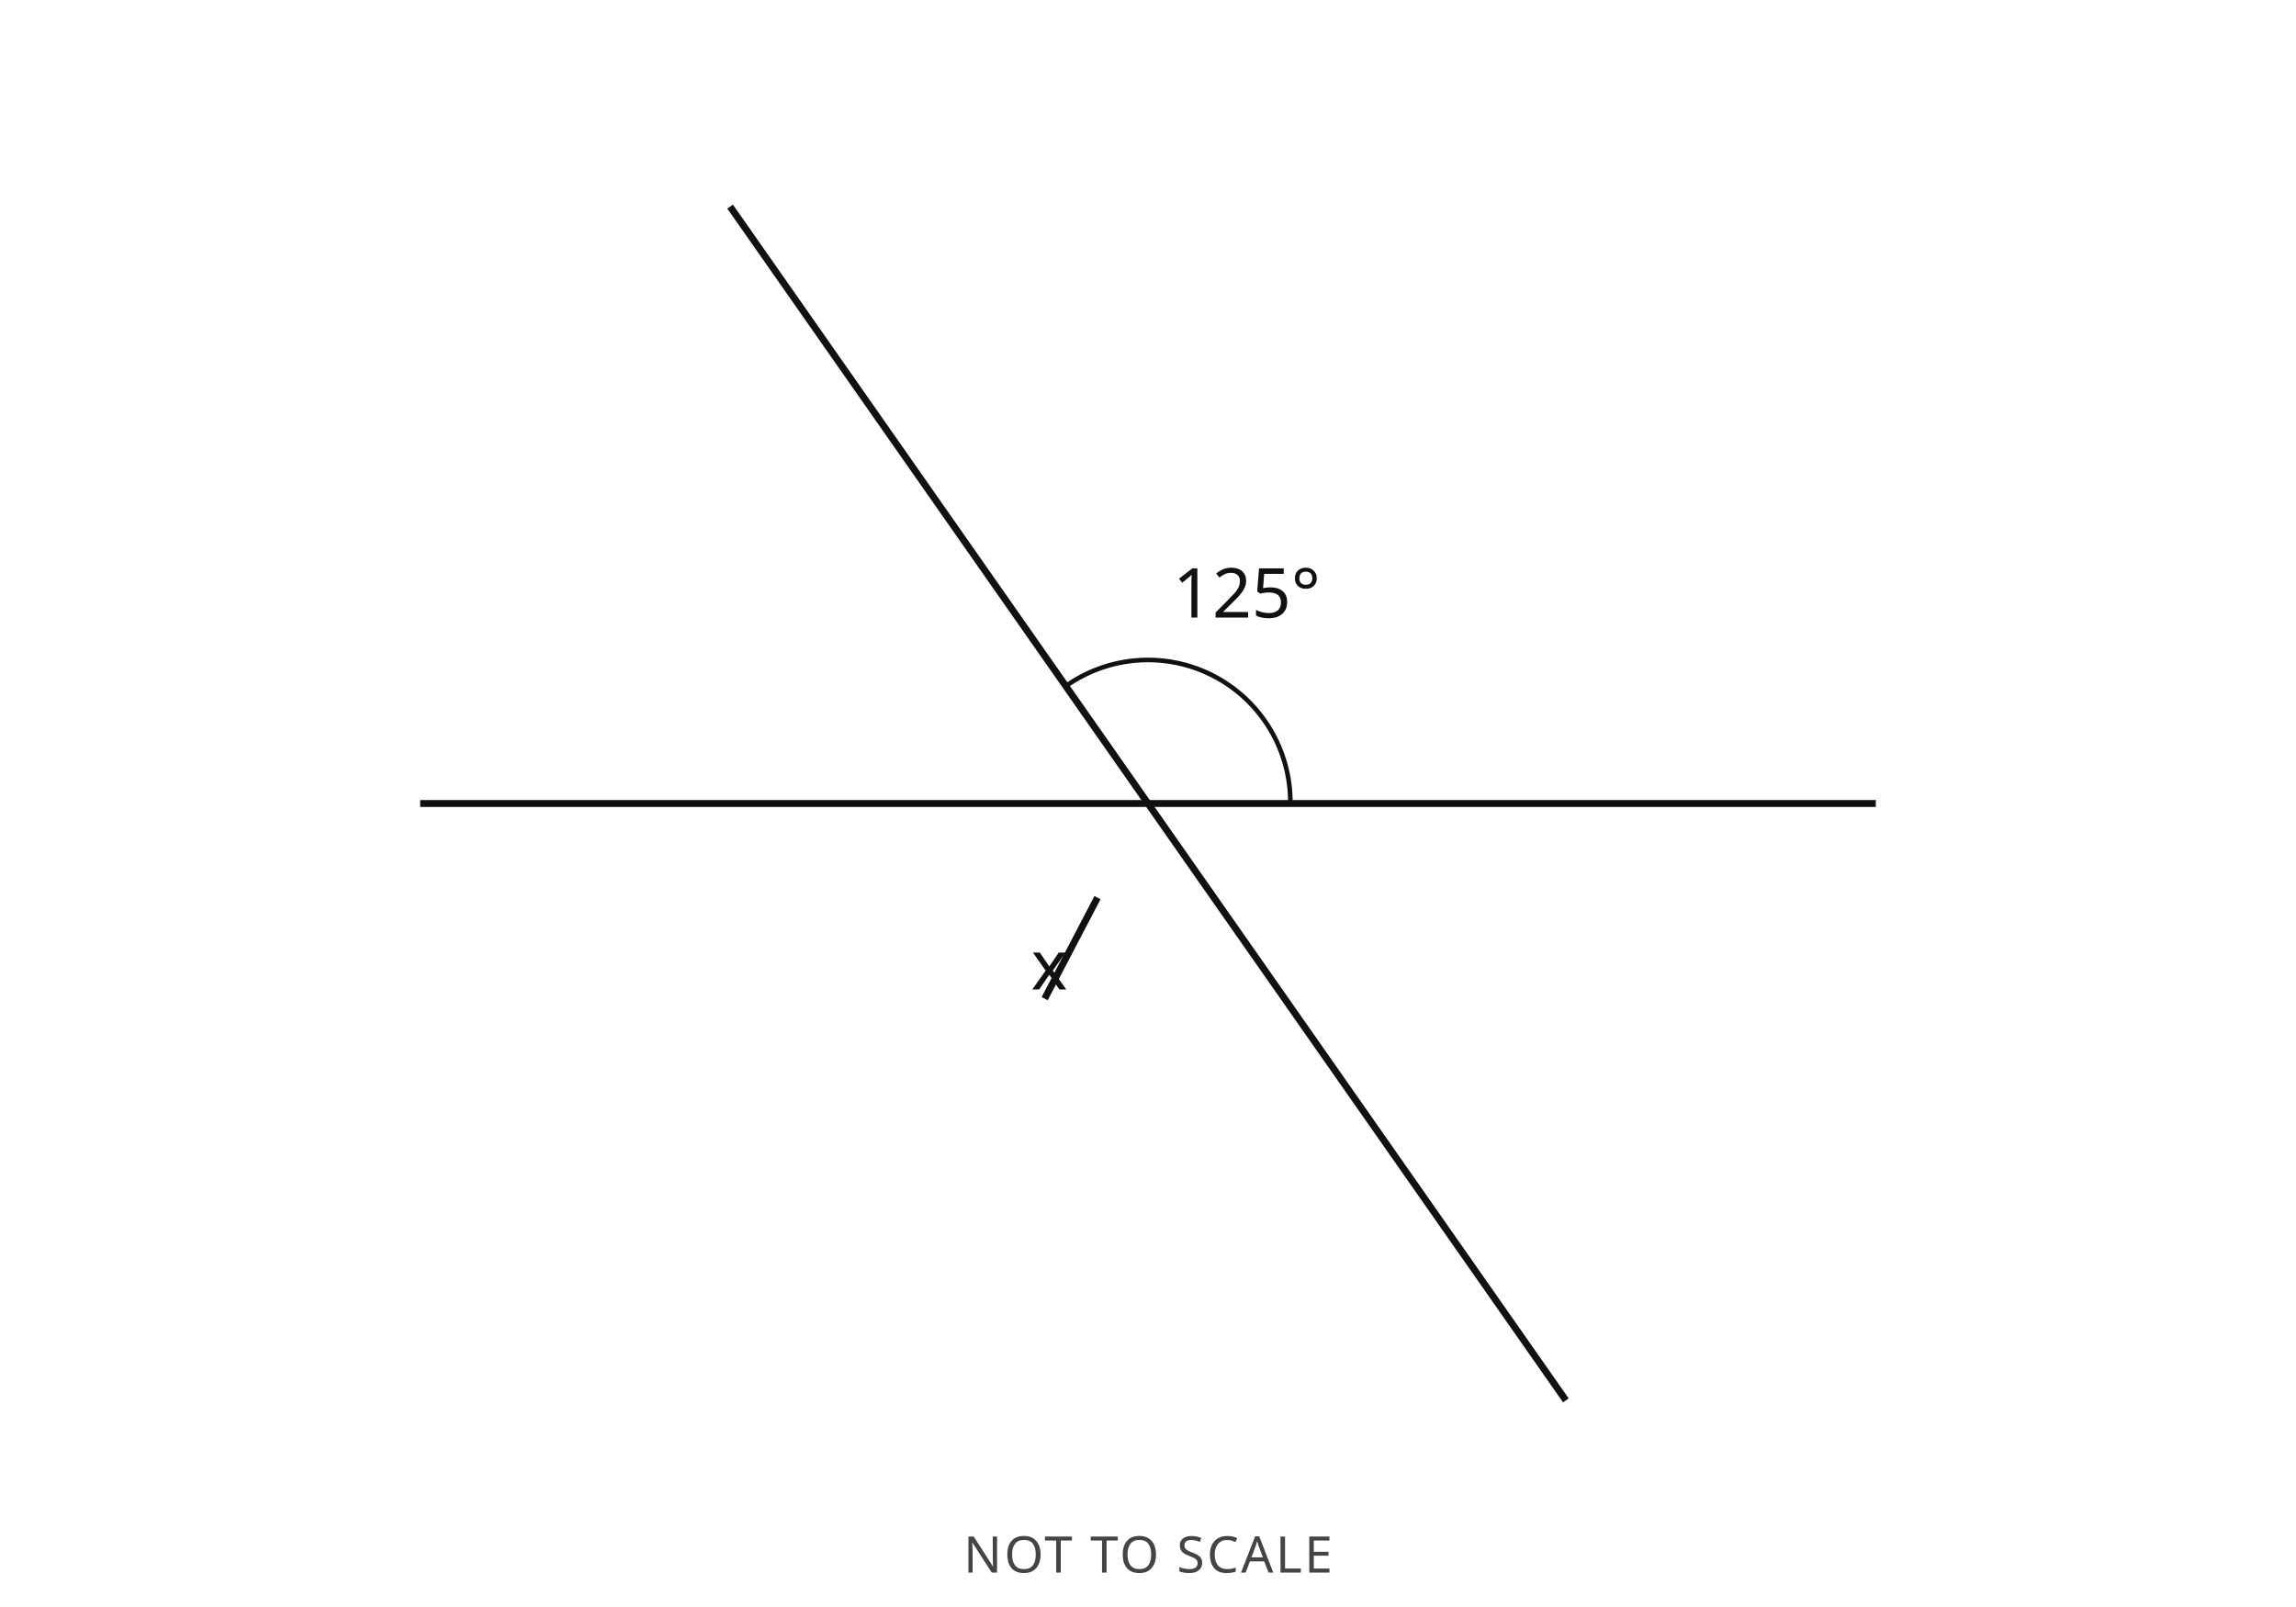
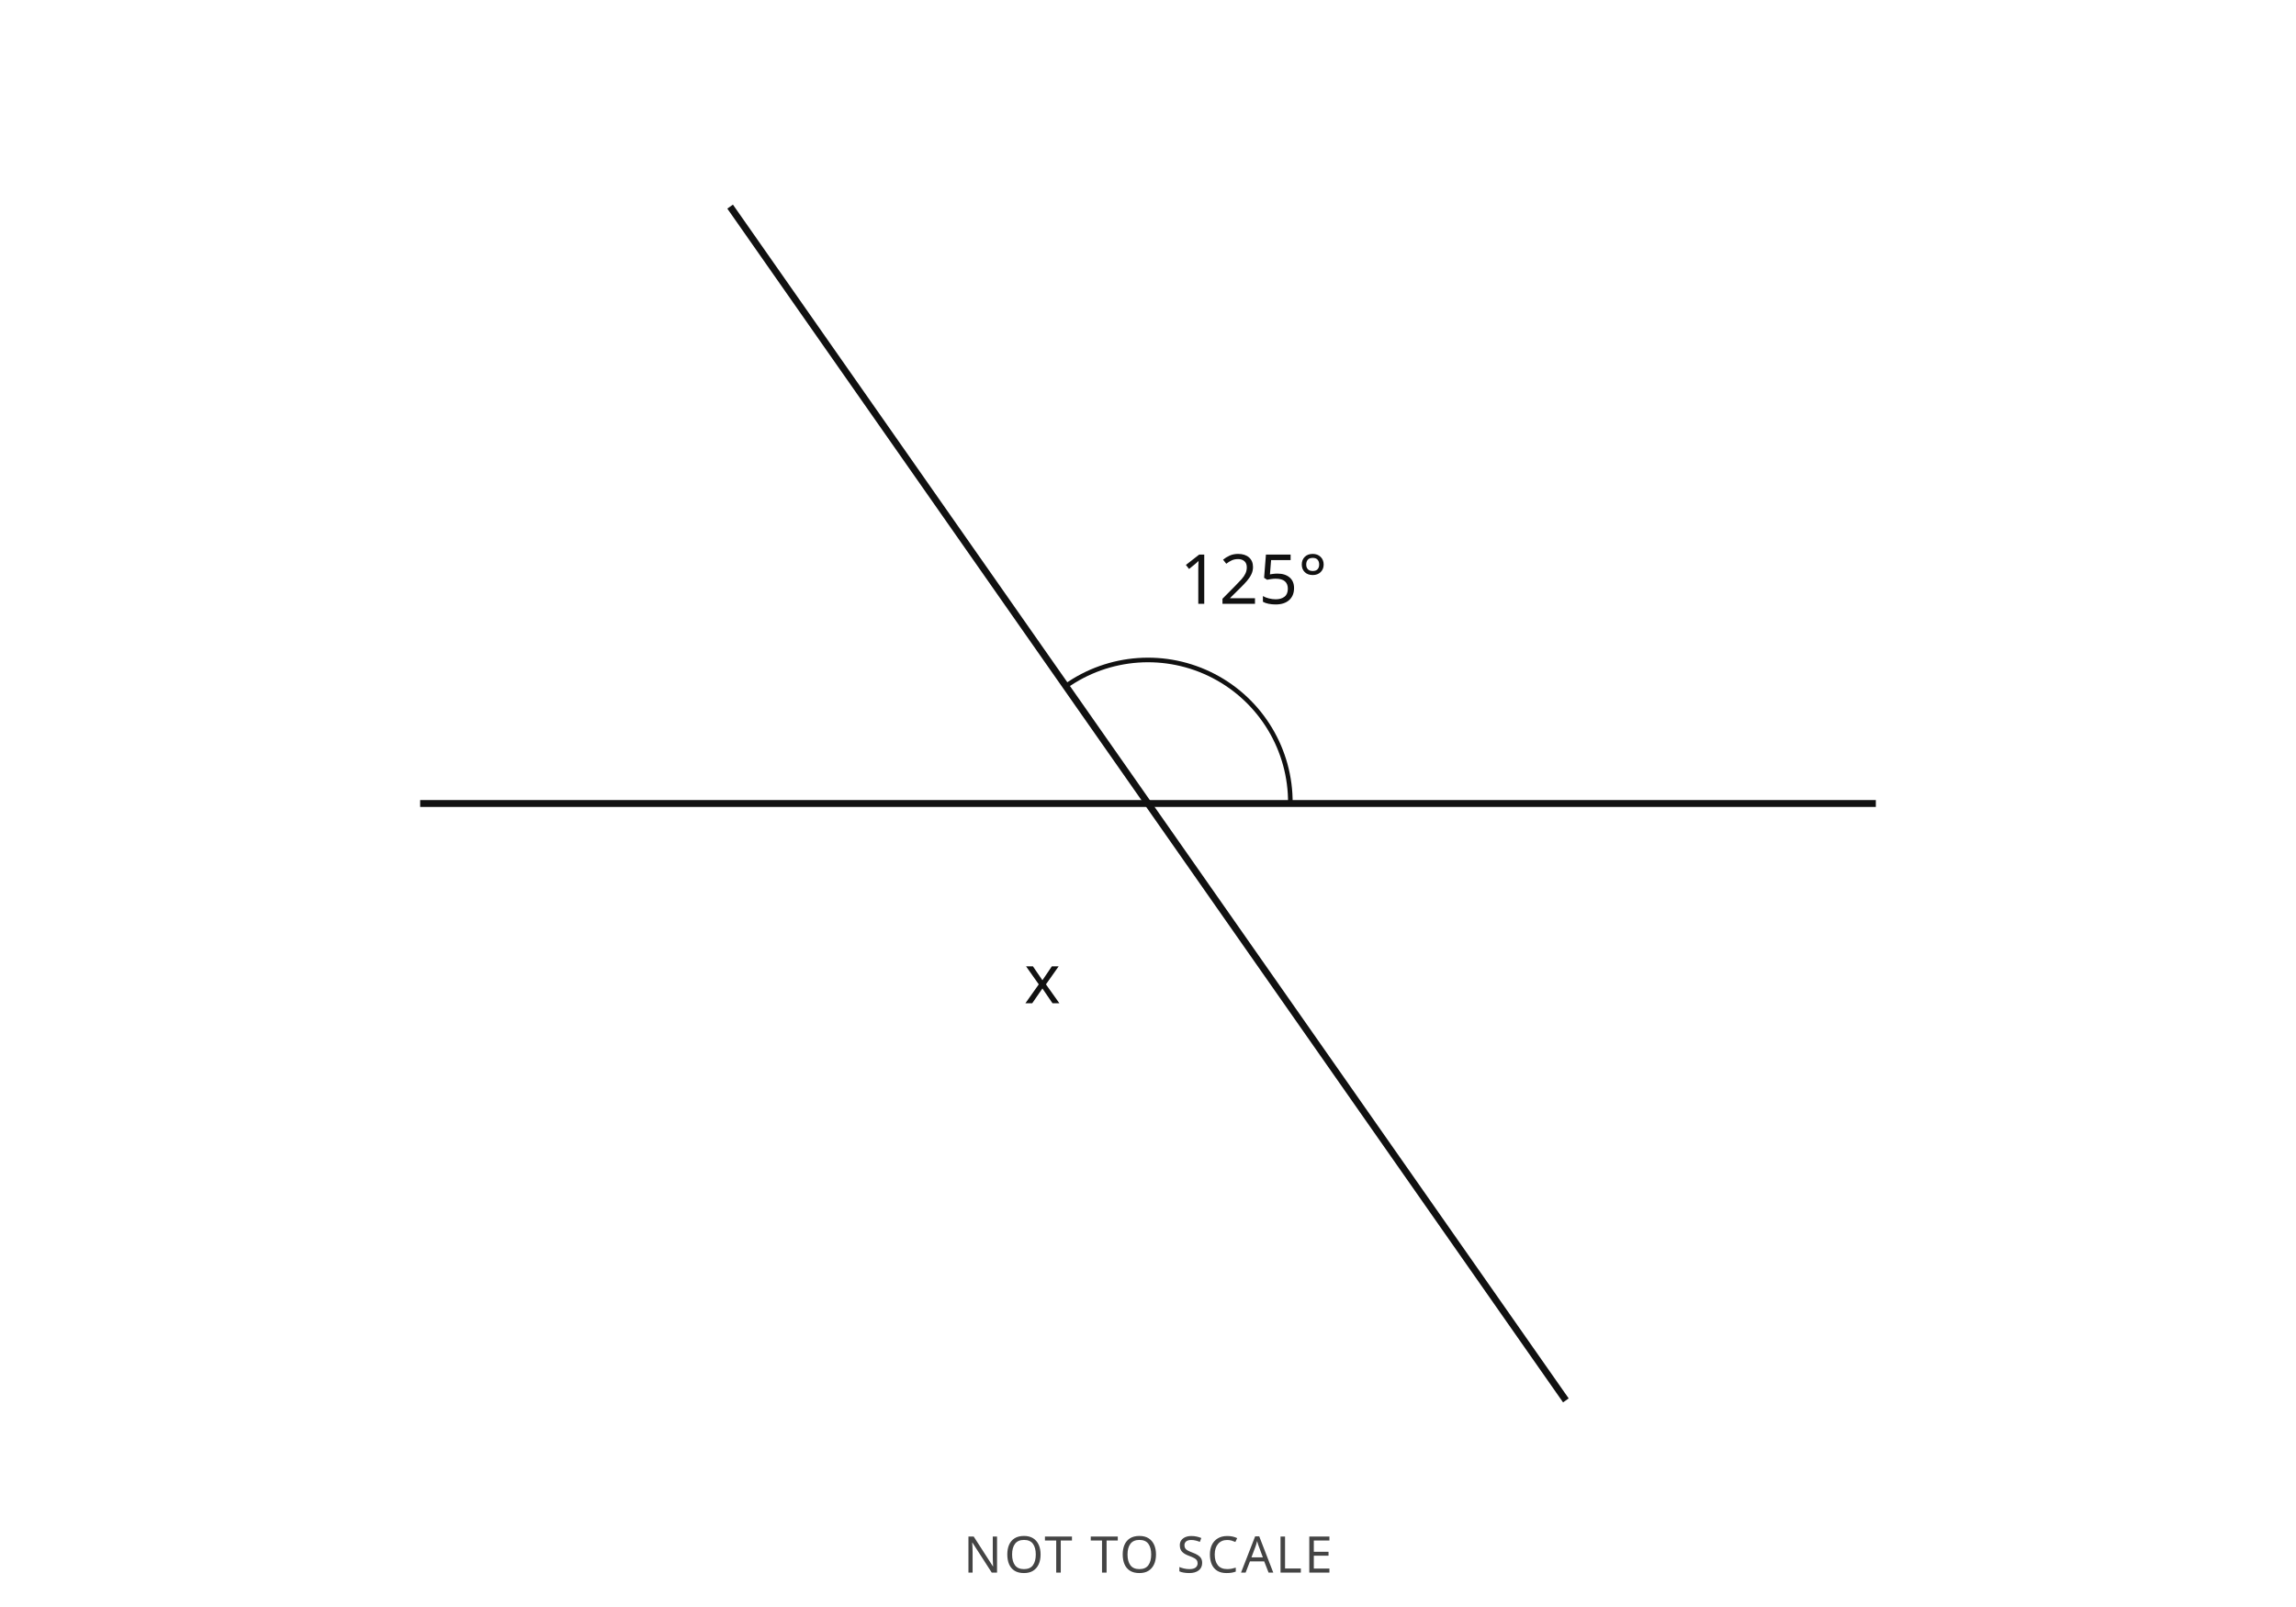
<svg xmlns="http://www.w3.org/2000/svg" viewBox="0 0 1000 700" role="img" aria-label="Diagram: two straight lines crossing at a point, with a given angle and the angle x in the opposite region.">
  <style>.gl{stroke:#111;stroke-width:3;fill:none}.ga{stroke:#111;stroke-width:2;fill:none}.gt{stroke:#111;stroke-width:3}.gx{stroke:#111;stroke-width:3}.gv{fill:#111}text{font-family:sans-serif;font-size:30px;fill:#111}.gn{font-size:22px;fill:#444;letter-spacing:1px}</style>
  <line class="gl" x1="183" y1="350" x2="817" y2="350" />
  <line class="gl" x1="682" y1="610" x2="318" y2="90" />
  <path class="ga" d="M 562 350 A 62 62 0 0 0 464 299" />
-   <line class="gx" x1="478" y1="391" x2="455" y2="435" />
-   <text x="543" y="269" text-anchor="middle">125°</text>
-   <text x="457" y="431" text-anchor="middle">x</text>
+   <text x="546" y="263" text-anchor="middle">125°</text>
+   <text x="454" y="437" text-anchor="middle">x</text>
  <text class="gn" x="500" y="685" text-anchor="middle">NOT TO SCALE</text>
</svg>
